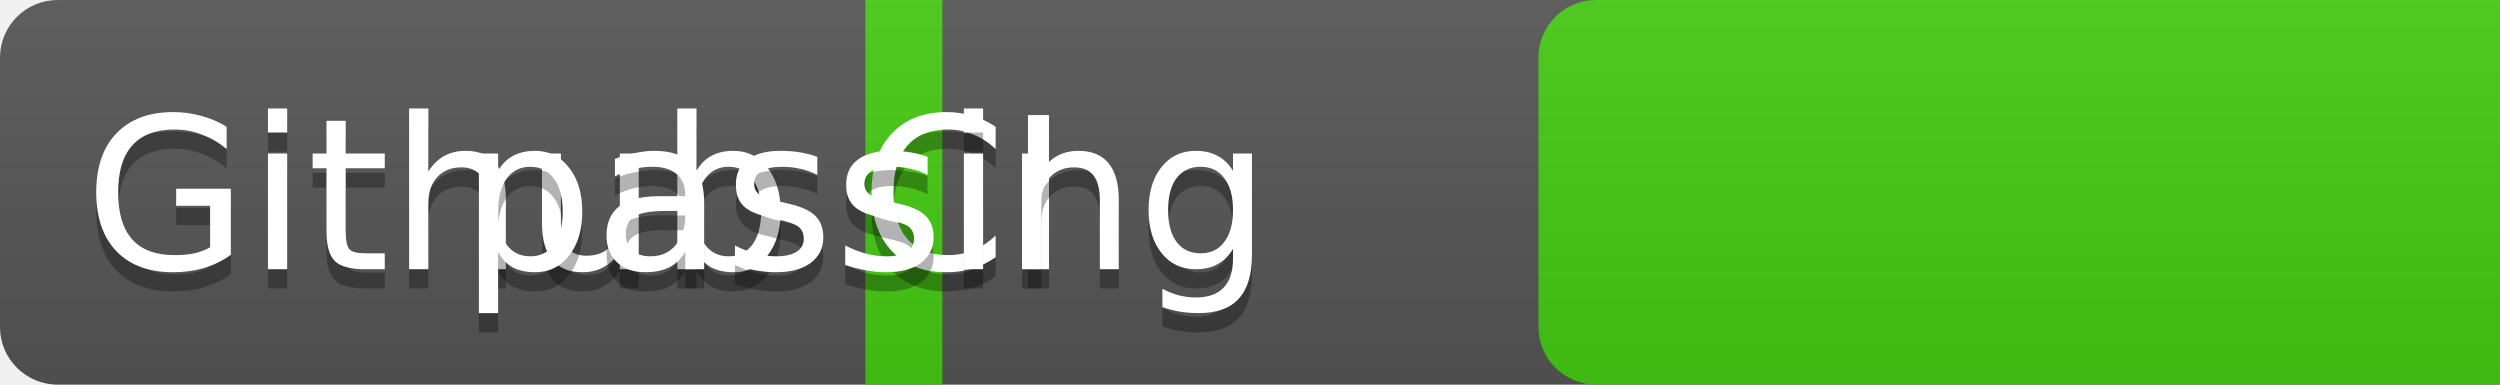
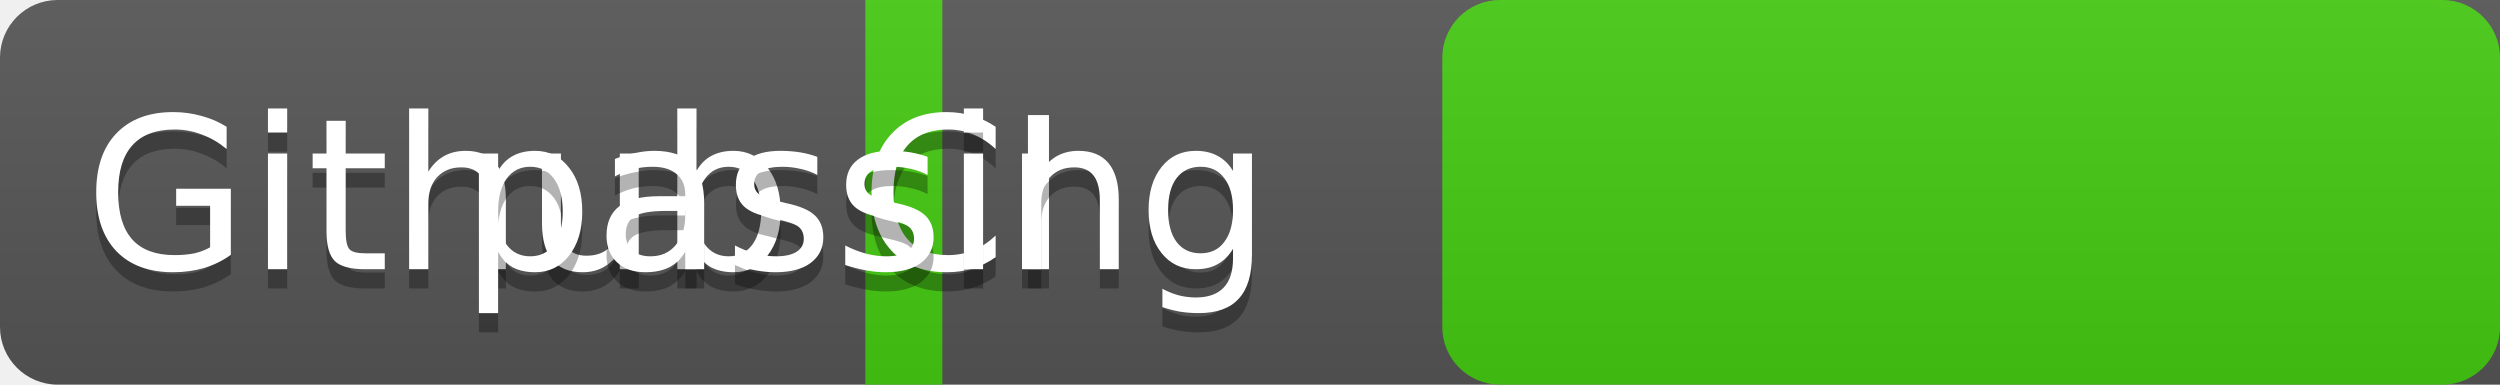
<svg xmlns="http://www.w3.org/2000/svg" width="130" height="20">
  <linearGradient id="a" x2="0" y2="110%">
    <stop offset="0" stop-color="#bbb" stop-opacity=".1" />
    <stop offset="1" stop-opacity=".1" />
  </linearGradient>
  <rect rx="3" width="200" height="20" fill="#555" />
-   <rect rx="3" x="80" width="55" height="20" fill="#4c1" />
+   <rect rx="3" x="75" width="55" height="20" fill="#4c1" />
  <path fill="#4c1" d="M45 0h4v20h-4z" />
  <rect rx="3" width="200" height="20" fill="url(#a)" />
  <g fill="#fff" text-anchor="middle" font-family="DejaVu Sans,Verdana,Geneva,sans-serif" font-size="11">
    <text x="30" y="15" fill="#010101" fill-opacity=".3">Github CI</text>
    <text x="30" y="14">Github CI</text>
    <text x="45" y="15" fill="#010101" fill-opacity=".3">passing</text>
    <text x="45" y="14">passing</text>
  </g>
</svg>
